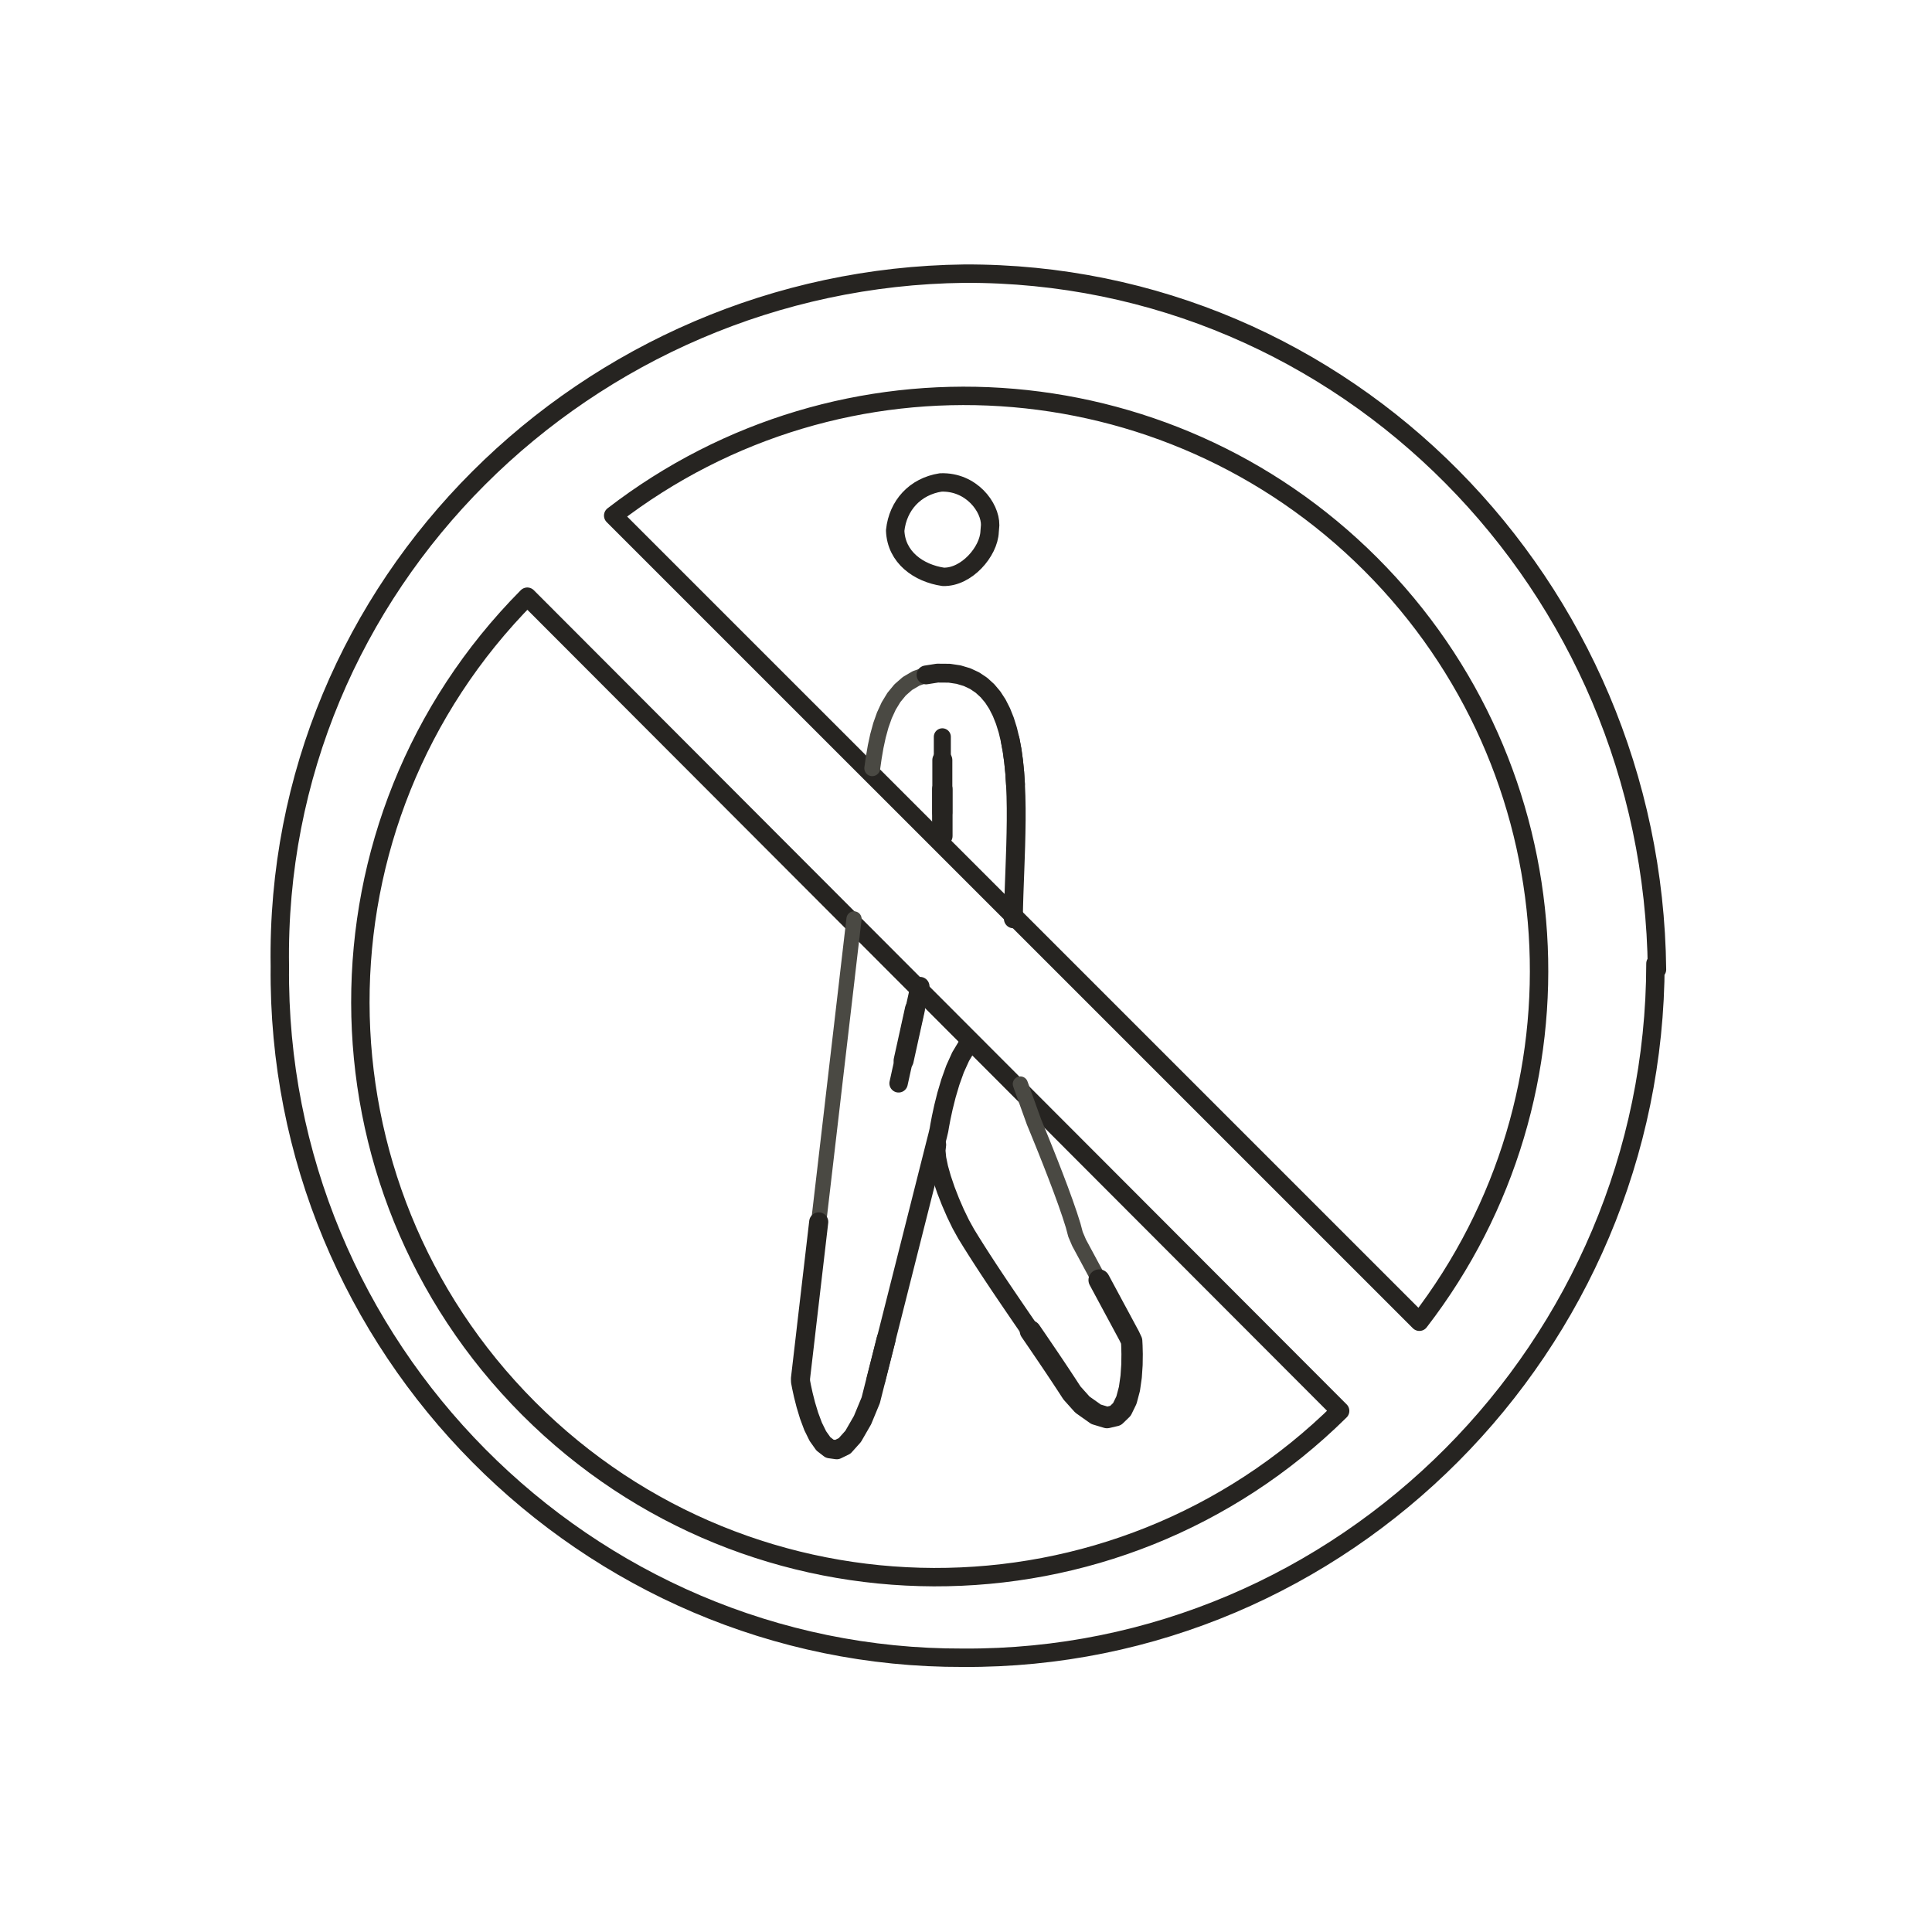
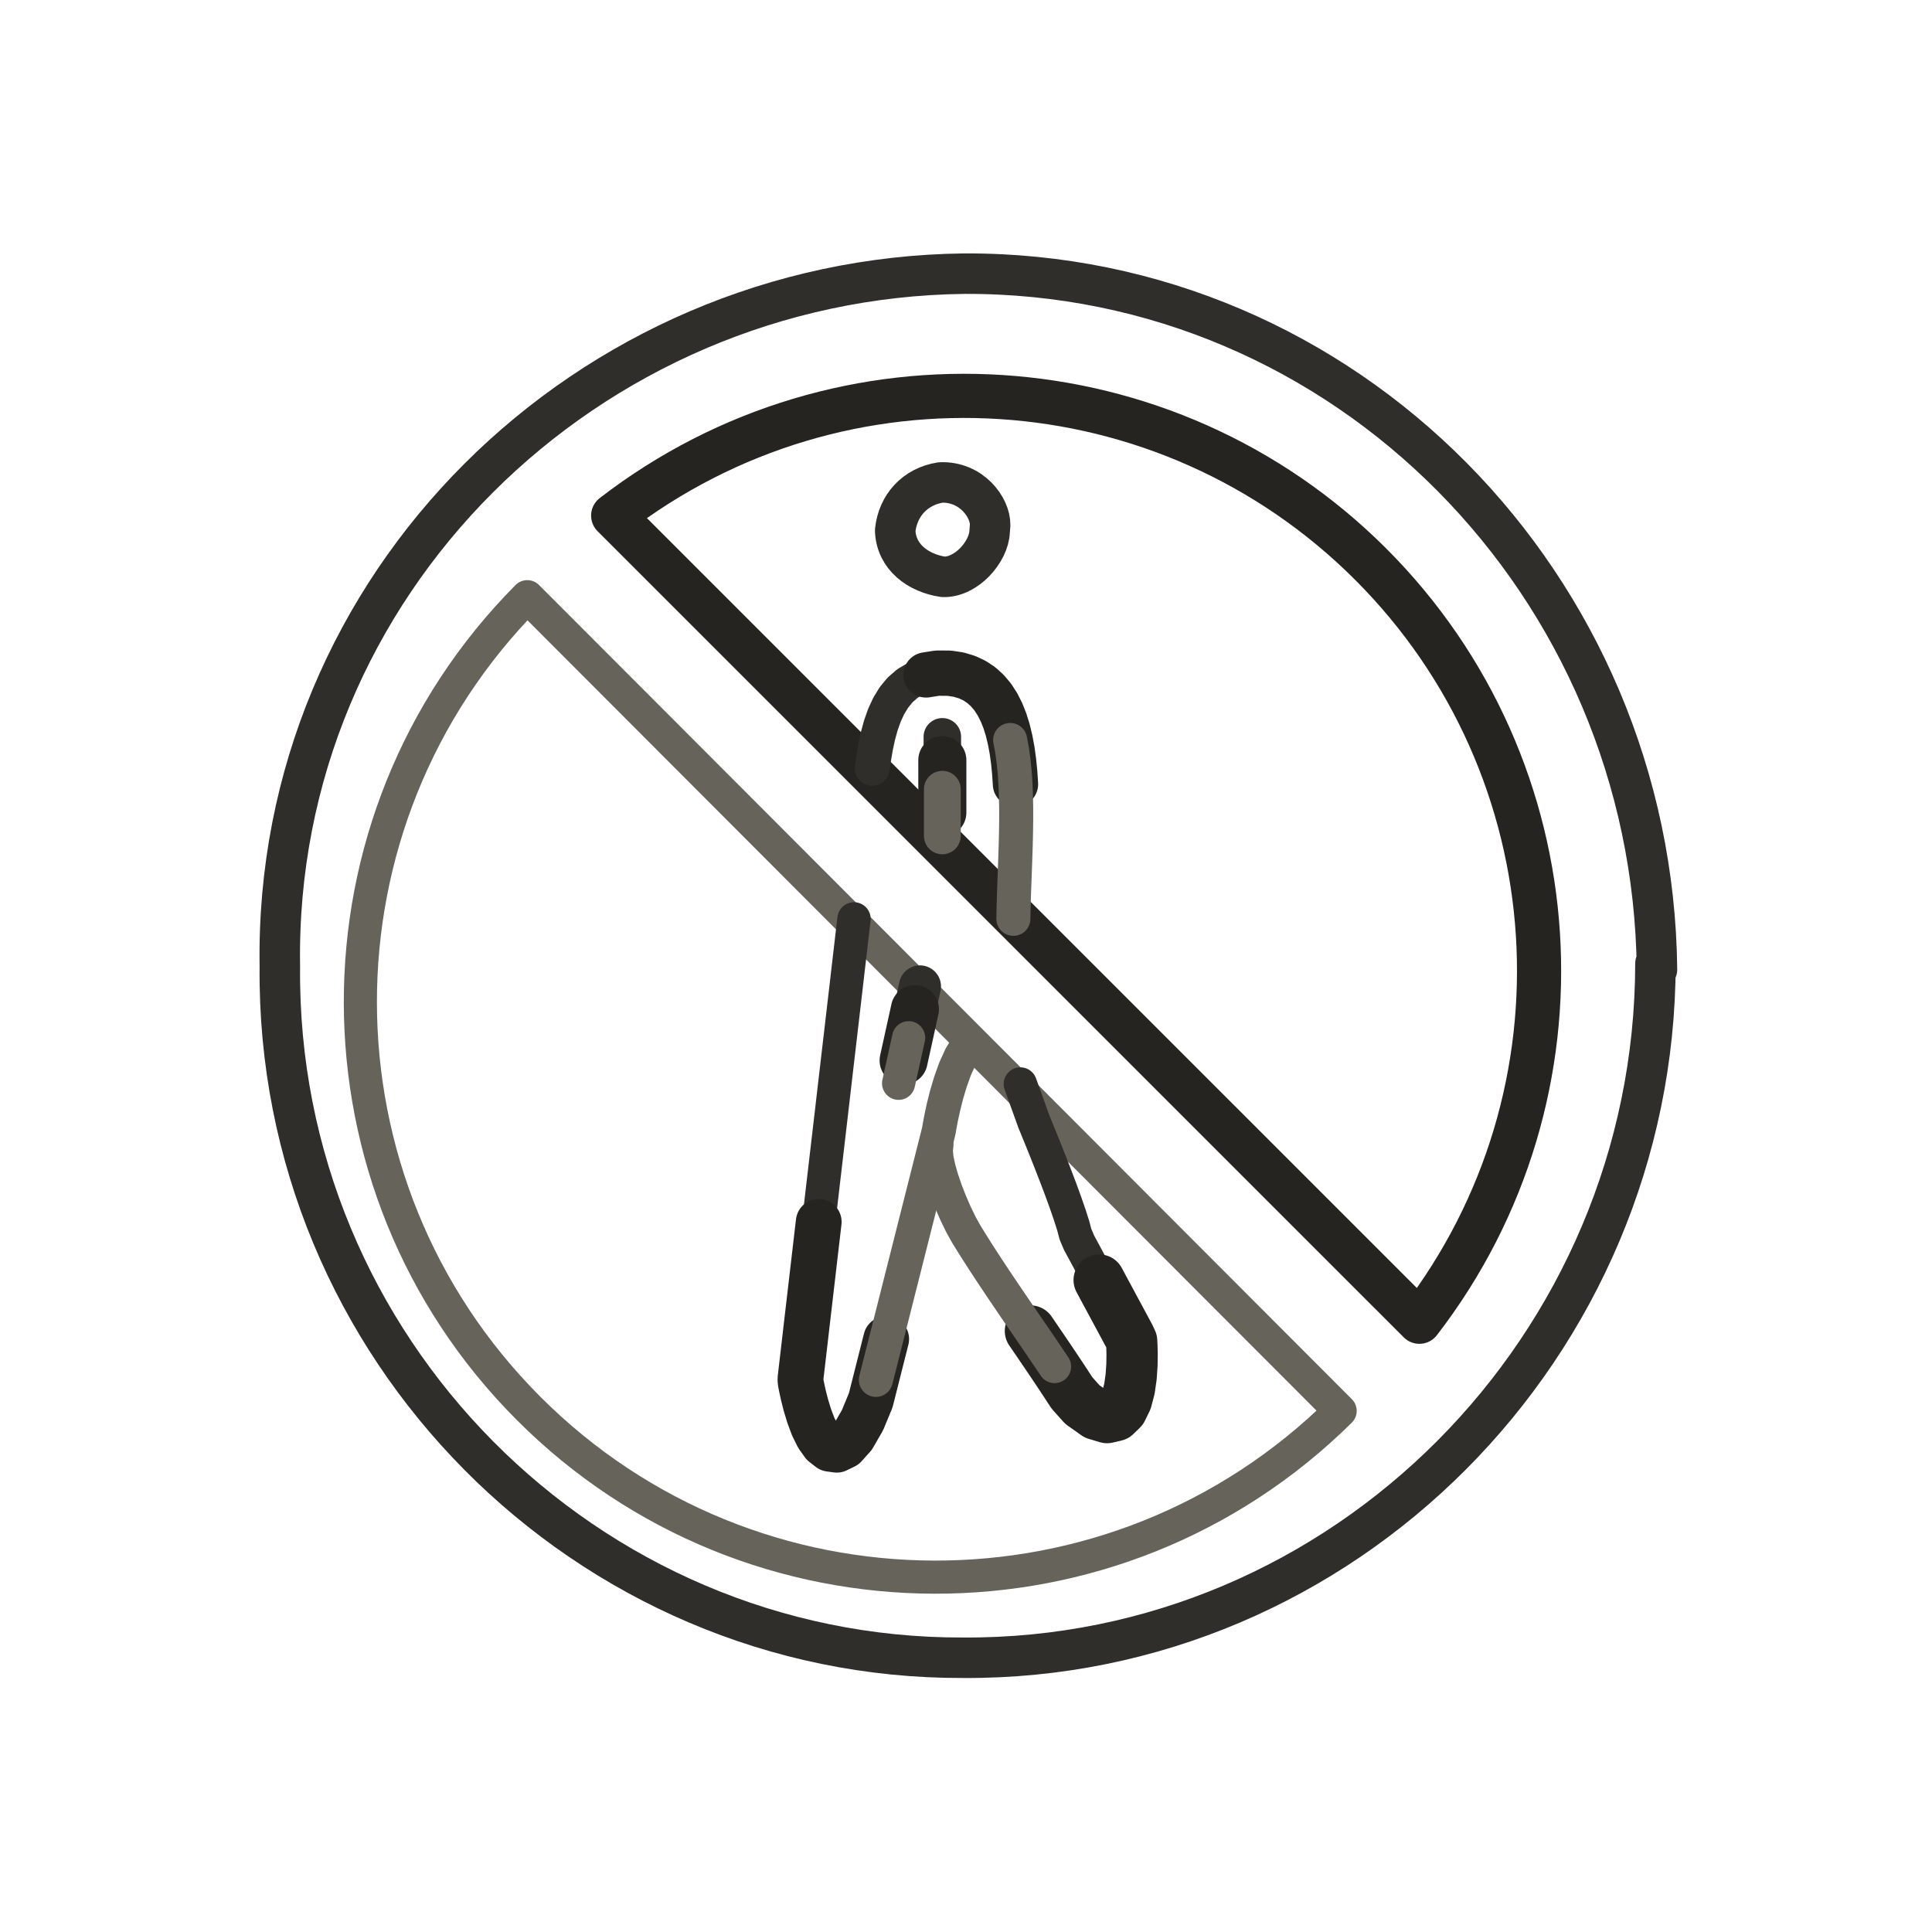
- <svg xmlns="http://www.w3.org/2000/svg" id="emoji" viewBox="-6 -6 84 84" data-castalia-style="sumi-e-ink-wash-v1" data-ink-stroke-system="tapered-v1" data-ink-coverage="complete" data-ink-pressure="loaded-middle-v1">
+ <svg xmlns="http://www.w3.org/2000/svg" id="emoji" viewBox="-6 -6 84 84" data-castalia-style="sumi-e-ink-wash-v1" data-ink-stroke-system="tapered-v1" data-ink-coverage="complete" data-ink-pressure="loaded-middle-v1" data-naturalist-construction="toddler-travel-mechanical-anatomy-v1" data-toddler-review="travel-places-complete-v1">
  <g id="line">
-     <path class="ink-stroke" data-ink-stroke="tapered" data-ink-role="line-source-tapered" data-ink-index="0" pathLength="1" d="M 65.976,35.892 C 65.96,52.524 52.417,66.178 35.872,66.076 C 19.511,66.133 5.996,52.614 6.167,36.013 C 5.901,19.377 19.561,6.087 35.929,5.898 C 52.509,5.83 65.869,19.458 66.043,36.153 L 65.976,35.892" fill="none" stroke="#262421" stroke-width="0.80" stroke-linecap="round" stroke-linejoin="round" />
-     <path class="ink-stroke" data-ink-stroke="tapered" data-ink-role="line-source-tapered" data-ink-index="1" pathLength="1" d="M 55.712,51.467 A 24.99,24.99 0.0 0,0 20.66,16.417 L 55.712,51.467" fill="none" stroke="#262421" stroke-width="0.80" stroke-linecap="round" stroke-linejoin="round" />
-     <path class="ink-stroke" data-ink-stroke="tapered" data-ink-role="line-source-tapered" data-ink-index="2" pathLength="1" d="M 16.926,19.943 A 25.011,25.011 0.0 0,0 52.267,55.343 L 16.926,19.943" fill="none" stroke="#262421" stroke-width="0.80" stroke-linecap="round" stroke-linejoin="round" />
-     <path class="ink-stroke" data-ink-stroke="tapered" data-ink-role="line-source-tapered" data-ink-index="3" pathLength="1" d="M 31.924,27.401 L 31.991,26.934 L 32.072,26.463 L 32.173,25.995 L 32.297,25.540 L 32.451,25.104 L 32.639,24.696 L 32.866,24.323 L 33.137,23.994 L 33.457,23.715 L 33.830,23.496 L 34.262,23.344 L 34.757,23.266 L 35.273,23.270 L 35.678,23.331 L 36.044,23.440" fill="none" stroke="#4a4943" stroke-width="0.69" stroke-linecap="round" stroke-linejoin="round" />
-     <path class="ink-stroke" data-ink-stroke="tapered" data-ink-role="line-source-tapered" data-ink-index="4" pathLength="1" d="M 34.262,23.344 L 34.757,23.266 L 35.273,23.270 L 35.678,23.331 L 36.044,23.440 L 36.374,23.594 L 36.669,23.792 L 36.932,24.031 L 37.164,24.307 L 37.366,24.619 L 37.541,24.964 L 37.691,25.340 L 37.817,25.744 L 37.920,26.173 L 38.004,26.624 L 38.069,27.097 L 38.118,27.587 L 38.151,28.093" fill="none" stroke="#262421" stroke-width="0.82" stroke-linecap="round" stroke-linejoin="round" />
-     <path class="ink-stroke" data-ink-stroke="tapered" data-ink-role="line-source-tapered" data-ink-index="5" pathLength="1" d="M 37.920,26.173 L 38.004,26.624 L 38.069,27.097 L 38.118,27.587 L 38.151,28.093 L 38.172,28.611 L 38.182,29.140 L 38.182,29.677 L 38.174,30.219 L 38.161,30.763 L 38.143,31.308 L 38.124,31.851 L 38.104,32.389 L 38.085,32.920 L 38.070,33.441 L 38.059,33.949" fill="none" stroke="#262421" stroke-width="0.82" stroke-linecap="round" stroke-linejoin="round" />
-     <path class="ink-stroke" data-ink-stroke="tapered" data-ink-role="line-source-tapered" data-ink-index="6" pathLength="1" d="M 34.971,26.035 L 34.971,26.288 L 34.971,26.542 L 34.971,26.795 L 34.971,27.048 L 34.971,27.302 L 34.971,27.555 L 34.971,27.808 L 34.971,28.062" fill="none" stroke="#262421" stroke-width="0.74" stroke-linecap="round" stroke-linejoin="round" />
-     <path class="ink-stroke" data-ink-stroke="tapered" data-ink-role="line-source-tapered" data-ink-index="7" pathLength="1" d="M 34.971,27.048 L 34.971,27.302 L 34.971,27.555 L 34.971,27.808 L 34.971,28.062 L 34.971,28.315 L 34.971,28.569 L 34.971,28.822 L 34.971,29.075 L 34.971,29.329" fill="none" stroke="#262421" stroke-width="0.87" stroke-linecap="round" stroke-linejoin="round" />
-     <path class="ink-stroke" data-ink-stroke="tapered" data-ink-role="line-source-tapered" data-ink-index="8" pathLength="1" d="M 34.971,28.315 L 34.971,28.569 L 34.971,28.822 L 34.971,29.075 L 34.971,29.329 L 34.971,29.582 L 34.971,29.835 L 34.971,30.089 L 34.971,30.342" fill="none" stroke="#262421" stroke-width="0.89" stroke-linecap="round" stroke-linejoin="round" />
-     <path class="ink-stroke" data-ink-stroke="tapered" data-ink-role="line-source-tapered" data-ink-index="9" pathLength="1" d="M 33.998,36.888 L 33.943,37.136 L 33.889,37.384 L 33.834,37.631 L 33.779,37.879 L 33.725,38.127 L 33.670,38.375 L 33.615,38.623 L 33.561,38.871" fill="none" stroke="#262421" stroke-width="0.83" stroke-linecap="round" stroke-linejoin="round" />
-     <path class="ink-stroke" data-ink-stroke="tapered" data-ink-role="line-source-tapered" data-ink-index="10" pathLength="1" d="M 33.779,37.879 L 33.725,38.127 L 33.670,38.375 L 33.615,38.623 L 33.561,38.871 L 33.506,39.118 L 33.452,39.366 L 33.397,39.614 L 33.342,39.862 L 33.288,40.110" fill="none" stroke="#262421" stroke-width="0.87" stroke-linecap="round" stroke-linejoin="round" />
-     <path class="ink-stroke" data-ink-stroke="tapered" data-ink-role="line-source-tapered" data-ink-index="11" pathLength="1" d="M 33.506,39.118 L 33.452,39.366 L 33.397,39.614 L 33.342,39.862 L 33.288,40.110 L 33.233,40.358 L 33.178,40.605 L 33.124,40.853 L 33.069,41.101" fill="none" stroke="#262421" stroke-width="0.80" stroke-linecap="round" stroke-linejoin="round" />
-     <path class="ink-stroke" data-ink-stroke="tapered" data-ink-role="line-source-tapered" data-ink-index="12" pathLength="1" d="M 31.131,33.952 L 31.078,34.406 L 31.025,34.860 L 30.972,35.315 L 30.919,35.769 L 30.866,36.223 L 30.814,36.677 L 30.761,37.132 L 30.708,37.586 L 30.655,38.040 L 30.602,38.494 L 30.549,38.949 L 30.496,39.403 L 30.443,39.857 L 30.390,40.311 L 30.337,40.766 L 30.284,41.220 L 30.231,41.674 L 30.179,42.128 L 30.126,42.583 L 30.073,43.037 L 30.020,43.491 L 29.967,43.945 L 29.914,44.399 L 29.861,44.854 L 29.808,45.308 L 29.755,45.762 L 29.702,46.216 L 29.649,46.671 L 29.597,47.125 L 29.544,47.579 L 29.491,48.033 L 29.438,48.488 L 29.385,48.942" fill="none" stroke="#4a4943" stroke-width="0.66" stroke-linecap="round" stroke-linejoin="round" />
-     <path class="ink-stroke" data-ink-stroke="tapered" data-ink-role="line-source-tapered" data-ink-index="13" pathLength="1" d="M 29.597,47.125 L 29.544,47.579 L 29.491,48.033 L 29.438,48.488 L 29.385,48.942 L 29.332,49.396 L 29.279,49.850 L 29.226,50.305 L 29.173,50.759 L 29.120,51.213 L 29.067,51.667 L 29.015,52.122 L 28.962,52.576 L 28.909,53.030 L 28.856,53.484 L 28.803,53.938 L 28.807,54.074 L 28.851,54.302 L 28.927,54.651 L 29.036,55.081 L 29.178,55.550 L 29.352,56.017 L 29.560,56.439 L 29.800,56.777 L 30.074,56.989 L 30.381,57.032 L 30.721,56.867 L 31.094,56.451 L 31.501,55.744 L 31.858,54.882 L 31.970,54.438 L 32.082,53.995 L 32.194,53.551 L 32.306,53.108 L 32.418,52.665 L 32.530,52.221" fill="none" stroke="#262421" stroke-width="0.83" stroke-linecap="round" stroke-linejoin="round" />
-     <path class="ink-stroke" data-ink-stroke="tapered" data-ink-role="line-source-tapered" data-ink-index="14" pathLength="1" d="M 32.082,53.995 L 32.194,53.551 L 32.306,53.108 L 32.418,52.665 L 32.530,52.221 L 32.643,51.778 L 32.755,51.335 L 32.867,50.891 L 32.979,50.448 L 33.091,50.004 L 33.203,49.561 L 33.315,49.118 L 33.427,48.674 L 33.539,48.231 L 33.651,47.788 L 33.763,47.344 L 33.875,46.901 L 33.987,46.458 L 34.099,46.014 L 34.211,45.571 L 34.323,45.127 L 34.435,44.684 L 34.547,44.241 L 34.659,43.797 L 34.772,43.354 L 34.824,43.133 L 34.857,42.937 L 34.922,42.594 L 35.020,42.141 L 35.152,41.613 L 35.320,41.046 L 35.524,40.476 L 35.767,39.939 L 36.048,39.471" fill="none" stroke="#262421" stroke-width="0.82" stroke-linecap="round" stroke-linejoin="round" />
-     <path class="ink-stroke" data-ink-stroke="tapered" data-ink-role="line-source-tapered" data-ink-index="15" pathLength="1" d="M 38.363,41.131 L 38.519,41.564 L 38.675,41.997 L 38.831,42.431 L 38.960,42.789 L 39.007,42.901 L 39.112,43.158 L 39.265,43.533 L 39.454,44.001 L 39.666,44.535 L 39.889,45.109 L 40.112,45.697 L 40.322,46.273 L 40.508,46.811 L 40.659,47.284 L 40.761,47.667 L 40.917,48.033 L 41.136,48.439 L 41.354,48.844 L 41.572,49.250 L 41.790,49.655 L 42.008,50.061 L 42.226,50.466 L 42.444,50.872 L 42.663,51.277" fill="none" stroke="#4a4943" stroke-width="0.66" stroke-linecap="round" stroke-linejoin="round" />
-     <path class="ink-stroke" data-ink-stroke="tapered" data-ink-role="line-source-tapered" data-ink-index="16" pathLength="1" d="M 41.790,49.655 L 42.008,50.061 L 42.226,50.466 L 42.444,50.872 L 42.663,51.277 L 42.881,51.683 L 43.099,52.088 L 43.202,52.307 L 43.213,52.514 L 43.222,52.872 L 43.216,53.335 L 43.181,53.855 L 43.106,54.384 L 42.976,54.874 L 42.779,55.278 L 42.502,55.547 L 42.132,55.634 L 41.656,55.491 L 41.061,55.070 L 40.606,54.562 L 40.359,54.182 L 40.107,53.800 L 39.851,53.416 L 39.592,53.031 L 39.330,52.645 L 39.066,52.257 L 38.801,51.870" fill="none" stroke="#262421" stroke-width="0.93" stroke-linecap="round" stroke-linejoin="round" />
-     <path class="ink-stroke" data-ink-stroke="tapered" data-ink-role="line-source-tapered" data-ink-index="17" pathLength="1" d="M 39.851,53.416 L 39.592,53.031 L 39.330,52.645 L 39.066,52.257 L 38.801,51.870 L 38.535,51.482 L 38.269,51.094 L 38.005,50.706 L 37.742,50.319 L 37.481,49.933 L 37.224,49.548 L 36.970,49.164 L 36.721,48.782 L 36.477,48.402 L 36.239,48.025 L 36.008,47.650 L 35.775,47.230 L 35.543,46.752 L 35.325,46.250 L 35.127,45.742 L 34.959,45.247 L 34.827,44.783 L 34.741,44.370 L 34.708,44.026 L 34.737,43.770" fill="none" stroke="#262421" stroke-width="0.80" stroke-linecap="round" stroke-linejoin="round" />
-     <path class="ink-stroke" data-ink-stroke="tapered" data-ink-role="line-source-tapered" data-ink-index="18" pathLength="1" d="M 37.027,17.112 C 36.995,17.984 36.021,19.111 35.008,19.08 C 33.946,18.924 32.963,18.235 32.921,17.067 C 33.035,15.973 33.787,15.149 34.901,14.976 C 36.232,14.929 37.061,16.055 37.05,16.832 L 37.027,17.112" fill="none" stroke="#262421" stroke-width="0.80" stroke-linecap="round" stroke-linejoin="round" />
+     <path class="ink-stroke" data-ink-stroke="tapered" data-ink-role="line-source-tapered" data-ink-index="0" pathLength="1" d="M 65.976,35.892 C 65.96,52.524 52.417,66.178 35.872,66.076 C 19.511,66.133 5.996,52.614 6.167,36.013 C 5.901,19.377 19.561,6.087 35.929,5.898 C 52.509,5.83 65.869,19.458 66.043,36.153 L 65.976,35.892" fill="none" stroke="#302e2a" stroke-width="1.76" stroke-linecap="round" stroke-linejoin="round" data-travel-source-width="0.80" data-ink-brush-pass="loaded-contour-v2" data-toddler-clarity="defining-travel-mechanical-anatomy-v1" />
+     <path class="ink-stroke" data-ink-stroke="tapered" data-ink-role="line-source-tapered" data-ink-index="1" pathLength="1" d="M 55.712,51.467 A 24.99,24.99 0.0 0,0 20.66,16.417 L 55.712,51.467" fill="none" stroke="#262421" stroke-width="1.92" stroke-linecap="round" stroke-linejoin="round" data-travel-source-width="0.80" data-ink-brush-pass="loaded-contour-v2" data-toddler-clarity="defining-travel-mechanical-anatomy-v1" />
+     <path class="ink-stroke" data-ink-stroke="tapered" data-ink-role="line-source-tapered" data-ink-index="2" pathLength="1" d="M 16.926,19.943 A 25.011,25.011 0.0 0,0 52.267,55.343 L 16.926,19.943" fill="none" stroke="#66635b" stroke-width="1.44" stroke-linecap="round" stroke-linejoin="round" data-travel-source-width="0.80" data-ink-brush-pass="dry-edge-v2" data-toddler-clarity="defining-travel-mechanical-anatomy-v1" />
+     <path class="ink-stroke" data-ink-stroke="tapered" data-ink-role="line-source-tapered" data-ink-index="3" pathLength="1" d="M 31.924,27.401 L 31.991,26.934 L 32.072,26.463 L 32.173,25.995 L 32.297,25.540 L 32.451,25.104 L 32.639,24.696 L 32.866,24.323 L 33.137,23.994 L 33.457,23.715 L 33.830,23.496 L 34.262,23.344 L 34.757,23.266 L 35.273,23.270 L 35.678,23.331 L 36.044,23.440" fill="none" stroke="#302e2a" stroke-width="1.52" stroke-linecap="round" stroke-linejoin="round" data-travel-source-width="0.69" data-ink-brush-pass="loaded-contour-v2" data-toddler-clarity="defining-travel-mechanical-anatomy-v1" />
+     <path class="ink-stroke" data-ink-stroke="tapered" data-ink-role="line-source-tapered" data-ink-index="4" pathLength="1" d="M 34.262,23.344 L 34.757,23.266 L 35.273,23.270 L 35.678,23.331 L 36.044,23.440 L 36.374,23.594 L 36.669,23.792 L 36.932,24.031 L 37.164,24.307 L 37.366,24.619 L 37.541,24.964 L 37.691,25.340 L 37.817,25.744 L 37.920,26.173 L 38.004,26.624 L 38.069,27.097 L 38.118,27.587 L 38.151,28.093" fill="none" stroke="#262421" stroke-width="1.97" stroke-linecap="round" stroke-linejoin="round" data-travel-source-width="0.82" data-ink-brush-pass="loaded-contour-v2" data-toddler-clarity="defining-travel-mechanical-anatomy-v1" />
+     <path class="ink-stroke" data-ink-stroke="tapered" data-ink-role="line-source-tapered" data-ink-index="5" pathLength="1" d="M 37.920,26.173 L 38.004,26.624 L 38.069,27.097 L 38.118,27.587 L 38.151,28.093 L 38.172,28.611 L 38.182,29.140 L 38.182,29.677 L 38.174,30.219 L 38.161,30.763 L 38.143,31.308 L 38.124,31.851 L 38.104,32.389 L 38.085,32.920 L 38.070,33.441 L 38.059,33.949" fill="none" stroke="#66635b" stroke-width="1.48" stroke-linecap="round" stroke-linejoin="round" data-travel-source-width="0.82" data-ink-brush-pass="dry-edge-v2" data-toddler-clarity="defining-travel-mechanical-anatomy-v1" />
+     <path class="ink-stroke" data-ink-stroke="tapered" data-ink-role="line-source-tapered" data-ink-index="6" pathLength="1" d="M 34.971,26.035 L 34.971,26.288 L 34.971,26.542 L 34.971,26.795 L 34.971,27.048 L 34.971,27.302 L 34.971,27.555 L 34.971,27.808 L 34.971,28.062" fill="none" stroke="#302e2a" stroke-width="1.63" stroke-linecap="round" stroke-linejoin="round" data-travel-source-width="0.74" data-ink-brush-pass="loaded-contour-v2" data-toddler-clarity="defining-travel-mechanical-anatomy-v1" />
+     <path class="ink-stroke" data-ink-stroke="tapered" data-ink-role="line-source-tapered" data-ink-index="7" pathLength="1" d="M 34.971,27.048 L 34.971,27.302 L 34.971,27.555 L 34.971,27.808 L 34.971,28.062 L 34.971,28.315 L 34.971,28.569 L 34.971,28.822 L 34.971,29.075 L 34.971,29.329" fill="none" stroke="#262421" stroke-width="2.09" stroke-linecap="round" stroke-linejoin="round" data-travel-source-width="0.87" data-ink-brush-pass="loaded-contour-v2" data-toddler-clarity="defining-travel-mechanical-anatomy-v1" />
+     <path class="ink-stroke" data-ink-stroke="tapered" data-ink-role="line-source-tapered" data-ink-index="8" pathLength="1" d="M 34.971,28.315 L 34.971,28.569 L 34.971,28.822 L 34.971,29.075 L 34.971,29.329 L 34.971,29.582 L 34.971,29.835 L 34.971,30.089 L 34.971,30.342" fill="none" stroke="#66635b" stroke-width="1.60" stroke-linecap="round" stroke-linejoin="round" data-travel-source-width="0.89" data-ink-brush-pass="dry-edge-v2" data-toddler-clarity="defining-travel-mechanical-anatomy-v1" />
+     <path class="ink-stroke" data-ink-stroke="tapered" data-ink-role="line-source-tapered" data-ink-index="9" pathLength="1" d="M 33.998,36.888 L 33.943,37.136 L 33.889,37.384 L 33.834,37.631 L 33.779,37.879 L 33.725,38.127 L 33.670,38.375 L 33.615,38.623 L 33.561,38.871" fill="none" stroke="#302e2a" stroke-width="1.83" stroke-linecap="round" stroke-linejoin="round" data-travel-source-width="0.83" data-ink-brush-pass="loaded-contour-v2" data-toddler-clarity="defining-travel-mechanical-anatomy-v1" />
+     <path class="ink-stroke" data-ink-stroke="tapered" data-ink-role="line-source-tapered" data-ink-index="10" pathLength="1" d="M 33.779,37.879 L 33.725,38.127 L 33.670,38.375 L 33.615,38.623 L 33.561,38.871 L 33.506,39.118 L 33.452,39.366 L 33.397,39.614 L 33.342,39.862 L 33.288,40.110" fill="none" stroke="#262421" stroke-width="2.09" stroke-linecap="round" stroke-linejoin="round" data-travel-source-width="0.87" data-ink-brush-pass="loaded-contour-v2" data-toddler-clarity="defining-travel-mechanical-anatomy-v1" />
+     <path class="ink-stroke" data-ink-stroke="tapered" data-ink-role="line-source-tapered" data-ink-index="11" pathLength="1" d="M 33.506,39.118 L 33.452,39.366 L 33.397,39.614 L 33.342,39.862 L 33.288,40.110 L 33.233,40.358 L 33.178,40.605 L 33.124,40.853 L 33.069,41.101" fill="none" stroke="#66635b" stroke-width="1.44" stroke-linecap="round" stroke-linejoin="round" data-travel-source-width="0.80" data-ink-brush-pass="dry-edge-v2" data-toddler-clarity="defining-travel-mechanical-anatomy-v1" />
+     <path class="ink-stroke" data-ink-stroke="tapered" data-ink-role="line-source-tapered" data-ink-index="12" pathLength="1" d="M 31.131,33.952 L 31.078,34.406 L 31.025,34.860 L 30.972,35.315 L 30.919,35.769 L 30.866,36.223 L 30.814,36.677 L 30.761,37.132 L 30.708,37.586 L 30.655,38.040 L 30.602,38.494 L 30.549,38.949 L 30.496,39.403 L 30.443,39.857 L 30.390,40.311 L 30.337,40.766 L 30.284,41.220 L 30.231,41.674 L 30.179,42.128 L 30.126,42.583 L 30.073,43.037 L 30.020,43.491 L 29.967,43.945 L 29.914,44.399 L 29.861,44.854 L 29.808,45.308 L 29.755,45.762 L 29.702,46.216 L 29.649,46.671 L 29.597,47.125 L 29.544,47.579 L 29.491,48.033 L 29.438,48.488 L 29.385,48.942" fill="none" stroke="#302e2a" stroke-width="1.45" stroke-linecap="round" stroke-linejoin="round" data-travel-source-width="0.66" data-ink-brush-pass="loaded-contour-v2" data-toddler-clarity="defining-travel-mechanical-anatomy-v1" />
+     <path class="ink-stroke" data-ink-stroke="tapered" data-ink-role="line-source-tapered" data-ink-index="13" pathLength="1" d="M 29.597,47.125 L 29.544,47.579 L 29.491,48.033 L 29.438,48.488 L 29.385,48.942 L 29.332,49.396 L 29.279,49.850 L 29.226,50.305 L 29.173,50.759 L 29.120,51.213 L 29.067,51.667 L 29.015,52.122 L 28.962,52.576 L 28.909,53.030 L 28.856,53.484 L 28.803,53.938 L 28.807,54.074 L 28.851,54.302 L 28.927,54.651 L 29.036,55.081 L 29.178,55.550 L 29.352,56.017 L 29.560,56.439 L 29.800,56.777 L 30.074,56.989 L 30.381,57.032 L 30.721,56.867 L 31.094,56.451 L 31.501,55.744 L 31.858,54.882 L 31.970,54.438 L 32.082,53.995 L 32.194,53.551 L 32.306,53.108 L 32.418,52.665 L 32.530,52.221" fill="none" stroke="#262421" stroke-width="1.99" stroke-linecap="round" stroke-linejoin="round" data-travel-source-width="0.83" data-ink-brush-pass="loaded-contour-v2" data-toddler-clarity="defining-travel-mechanical-anatomy-v1" />
+     <path class="ink-stroke" data-ink-stroke="tapered" data-ink-role="line-source-tapered" data-ink-index="14" pathLength="1" d="M 32.082,53.995 L 32.194,53.551 L 32.306,53.108 L 32.418,52.665 L 32.530,52.221 L 32.643,51.778 L 32.755,51.335 L 32.867,50.891 L 32.979,50.448 L 33.091,50.004 L 33.203,49.561 L 33.315,49.118 L 33.427,48.674 L 33.539,48.231 L 33.651,47.788 L 33.763,47.344 L 33.875,46.901 L 33.987,46.458 L 34.099,46.014 L 34.211,45.571 L 34.323,45.127 L 34.435,44.684 L 34.547,44.241 L 34.659,43.797 L 34.772,43.354 L 34.824,43.133 L 34.857,42.937 L 34.922,42.594 L 35.020,42.141 L 35.152,41.613 L 35.320,41.046 L 35.524,40.476 L 35.767,39.939 L 36.048,39.471" fill="none" stroke="#66635b" stroke-width="1.48" stroke-linecap="round" stroke-linejoin="round" data-travel-source-width="0.82" data-ink-brush-pass="dry-edge-v2" data-toddler-clarity="defining-travel-mechanical-anatomy-v1" />
+     <path class="ink-stroke" data-ink-stroke="tapered" data-ink-role="line-source-tapered" data-ink-index="15" pathLength="1" d="M 38.363,41.131 L 38.519,41.564 L 38.675,41.997 L 38.831,42.431 L 38.960,42.789 L 39.007,42.901 L 39.112,43.158 L 39.265,43.533 L 39.454,44.001 L 39.666,44.535 L 39.889,45.109 L 40.112,45.697 L 40.322,46.273 L 40.508,46.811 L 40.659,47.284 L 40.761,47.667 L 40.917,48.033 L 41.136,48.439 L 41.354,48.844 L 41.572,49.250 L 41.790,49.655 L 42.008,50.061 L 42.226,50.466 L 42.444,50.872 L 42.663,51.277" fill="none" stroke="#302e2a" stroke-width="1.45" stroke-linecap="round" stroke-linejoin="round" data-travel-source-width="0.66" data-ink-brush-pass="loaded-contour-v2" data-toddler-clarity="defining-travel-mechanical-anatomy-v1" />
+     <path class="ink-stroke" data-ink-stroke="tapered" data-ink-role="line-source-tapered" data-ink-index="16" pathLength="1" d="M 41.790,49.655 L 42.008,50.061 L 42.226,50.466 L 42.444,50.872 L 42.663,51.277 L 42.881,51.683 L 43.099,52.088 L 43.202,52.307 L 43.213,52.514 L 43.222,52.872 L 43.216,53.335 L 43.181,53.855 L 43.106,54.384 L 42.976,54.874 L 42.779,55.278 L 42.502,55.547 L 42.132,55.634 L 41.656,55.491 L 41.061,55.070 L 40.606,54.562 L 40.359,54.182 L 40.107,53.800 L 39.851,53.416 L 39.592,53.031 L 39.330,52.645 L 39.066,52.257 L 38.801,51.870" fill="none" stroke="#262421" stroke-width="2.23" stroke-linecap="round" stroke-linejoin="round" data-travel-source-width="0.93" data-ink-brush-pass="loaded-contour-v2" data-toddler-clarity="defining-travel-mechanical-anatomy-v1" />
+     <path class="ink-stroke" data-ink-stroke="tapered" data-ink-role="line-source-tapered" data-ink-index="17" pathLength="1" d="M 39.851,53.416 L 39.592,53.031 L 39.330,52.645 L 39.066,52.257 L 38.801,51.870 L 38.535,51.482 L 38.269,51.094 L 38.005,50.706 L 37.742,50.319 L 37.481,49.933 L 37.224,49.548 L 36.970,49.164 L 36.721,48.782 L 36.477,48.402 L 36.239,48.025 L 36.008,47.650 L 35.775,47.230 L 35.543,46.752 L 35.325,46.250 L 35.127,45.742 L 34.959,45.247 L 34.827,44.783 L 34.741,44.370 L 34.708,44.026 L 34.737,43.770" fill="none" stroke="#66635b" stroke-width="1.44" stroke-linecap="round" stroke-linejoin="round" data-travel-source-width="0.80" data-ink-brush-pass="dry-edge-v2" data-toddler-clarity="defining-travel-mechanical-anatomy-v1" />
+     <path class="ink-stroke" data-ink-stroke="tapered" data-ink-role="line-source-tapered" data-ink-index="18" pathLength="1" d="M 37.027,17.112 C 36.995,17.984 36.021,19.111 35.008,19.08 C 33.946,18.924 32.963,18.235 32.921,17.067 C 33.035,15.973 33.787,15.149 34.901,14.976 C 36.232,14.929 37.061,16.055 37.05,16.832 L 37.027,17.112" fill="none" stroke="#302e2a" stroke-width="1.76" stroke-linecap="round" stroke-linejoin="round" data-travel-source-width="0.80" data-ink-brush-pass="loaded-contour-v2" data-toddler-clarity="defining-travel-mechanical-anatomy-v1" />
  </g>
</svg>
